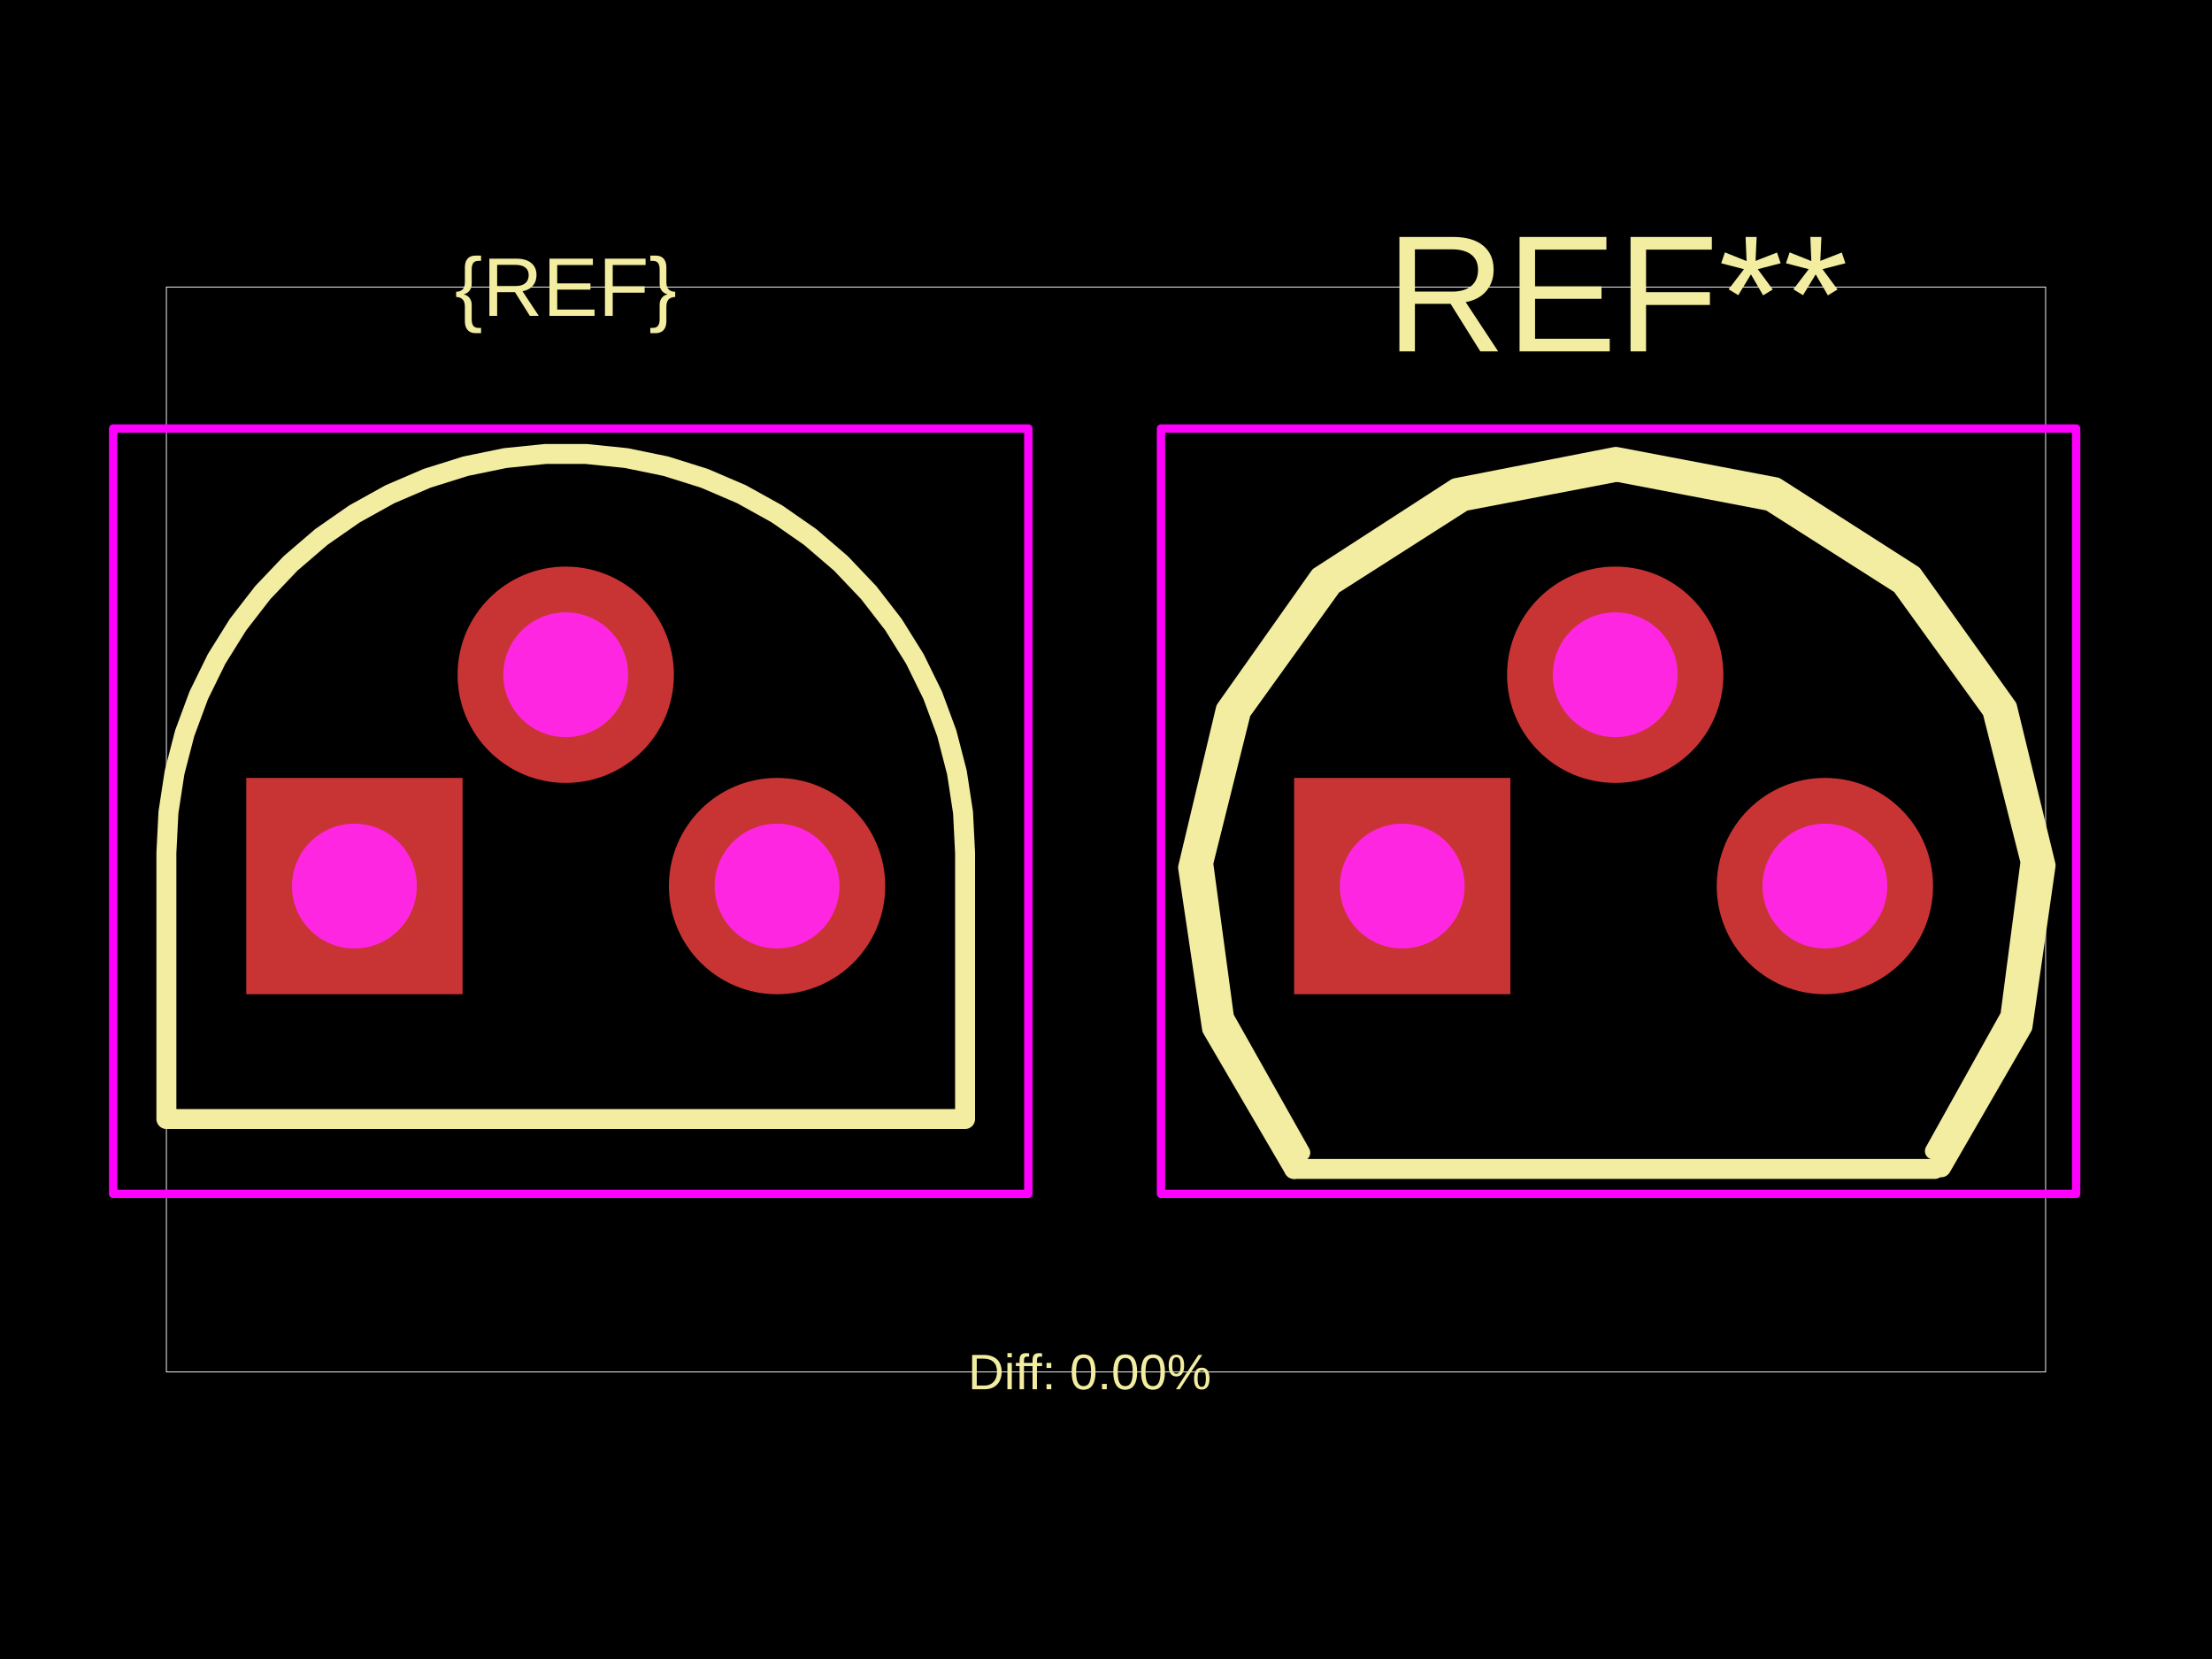
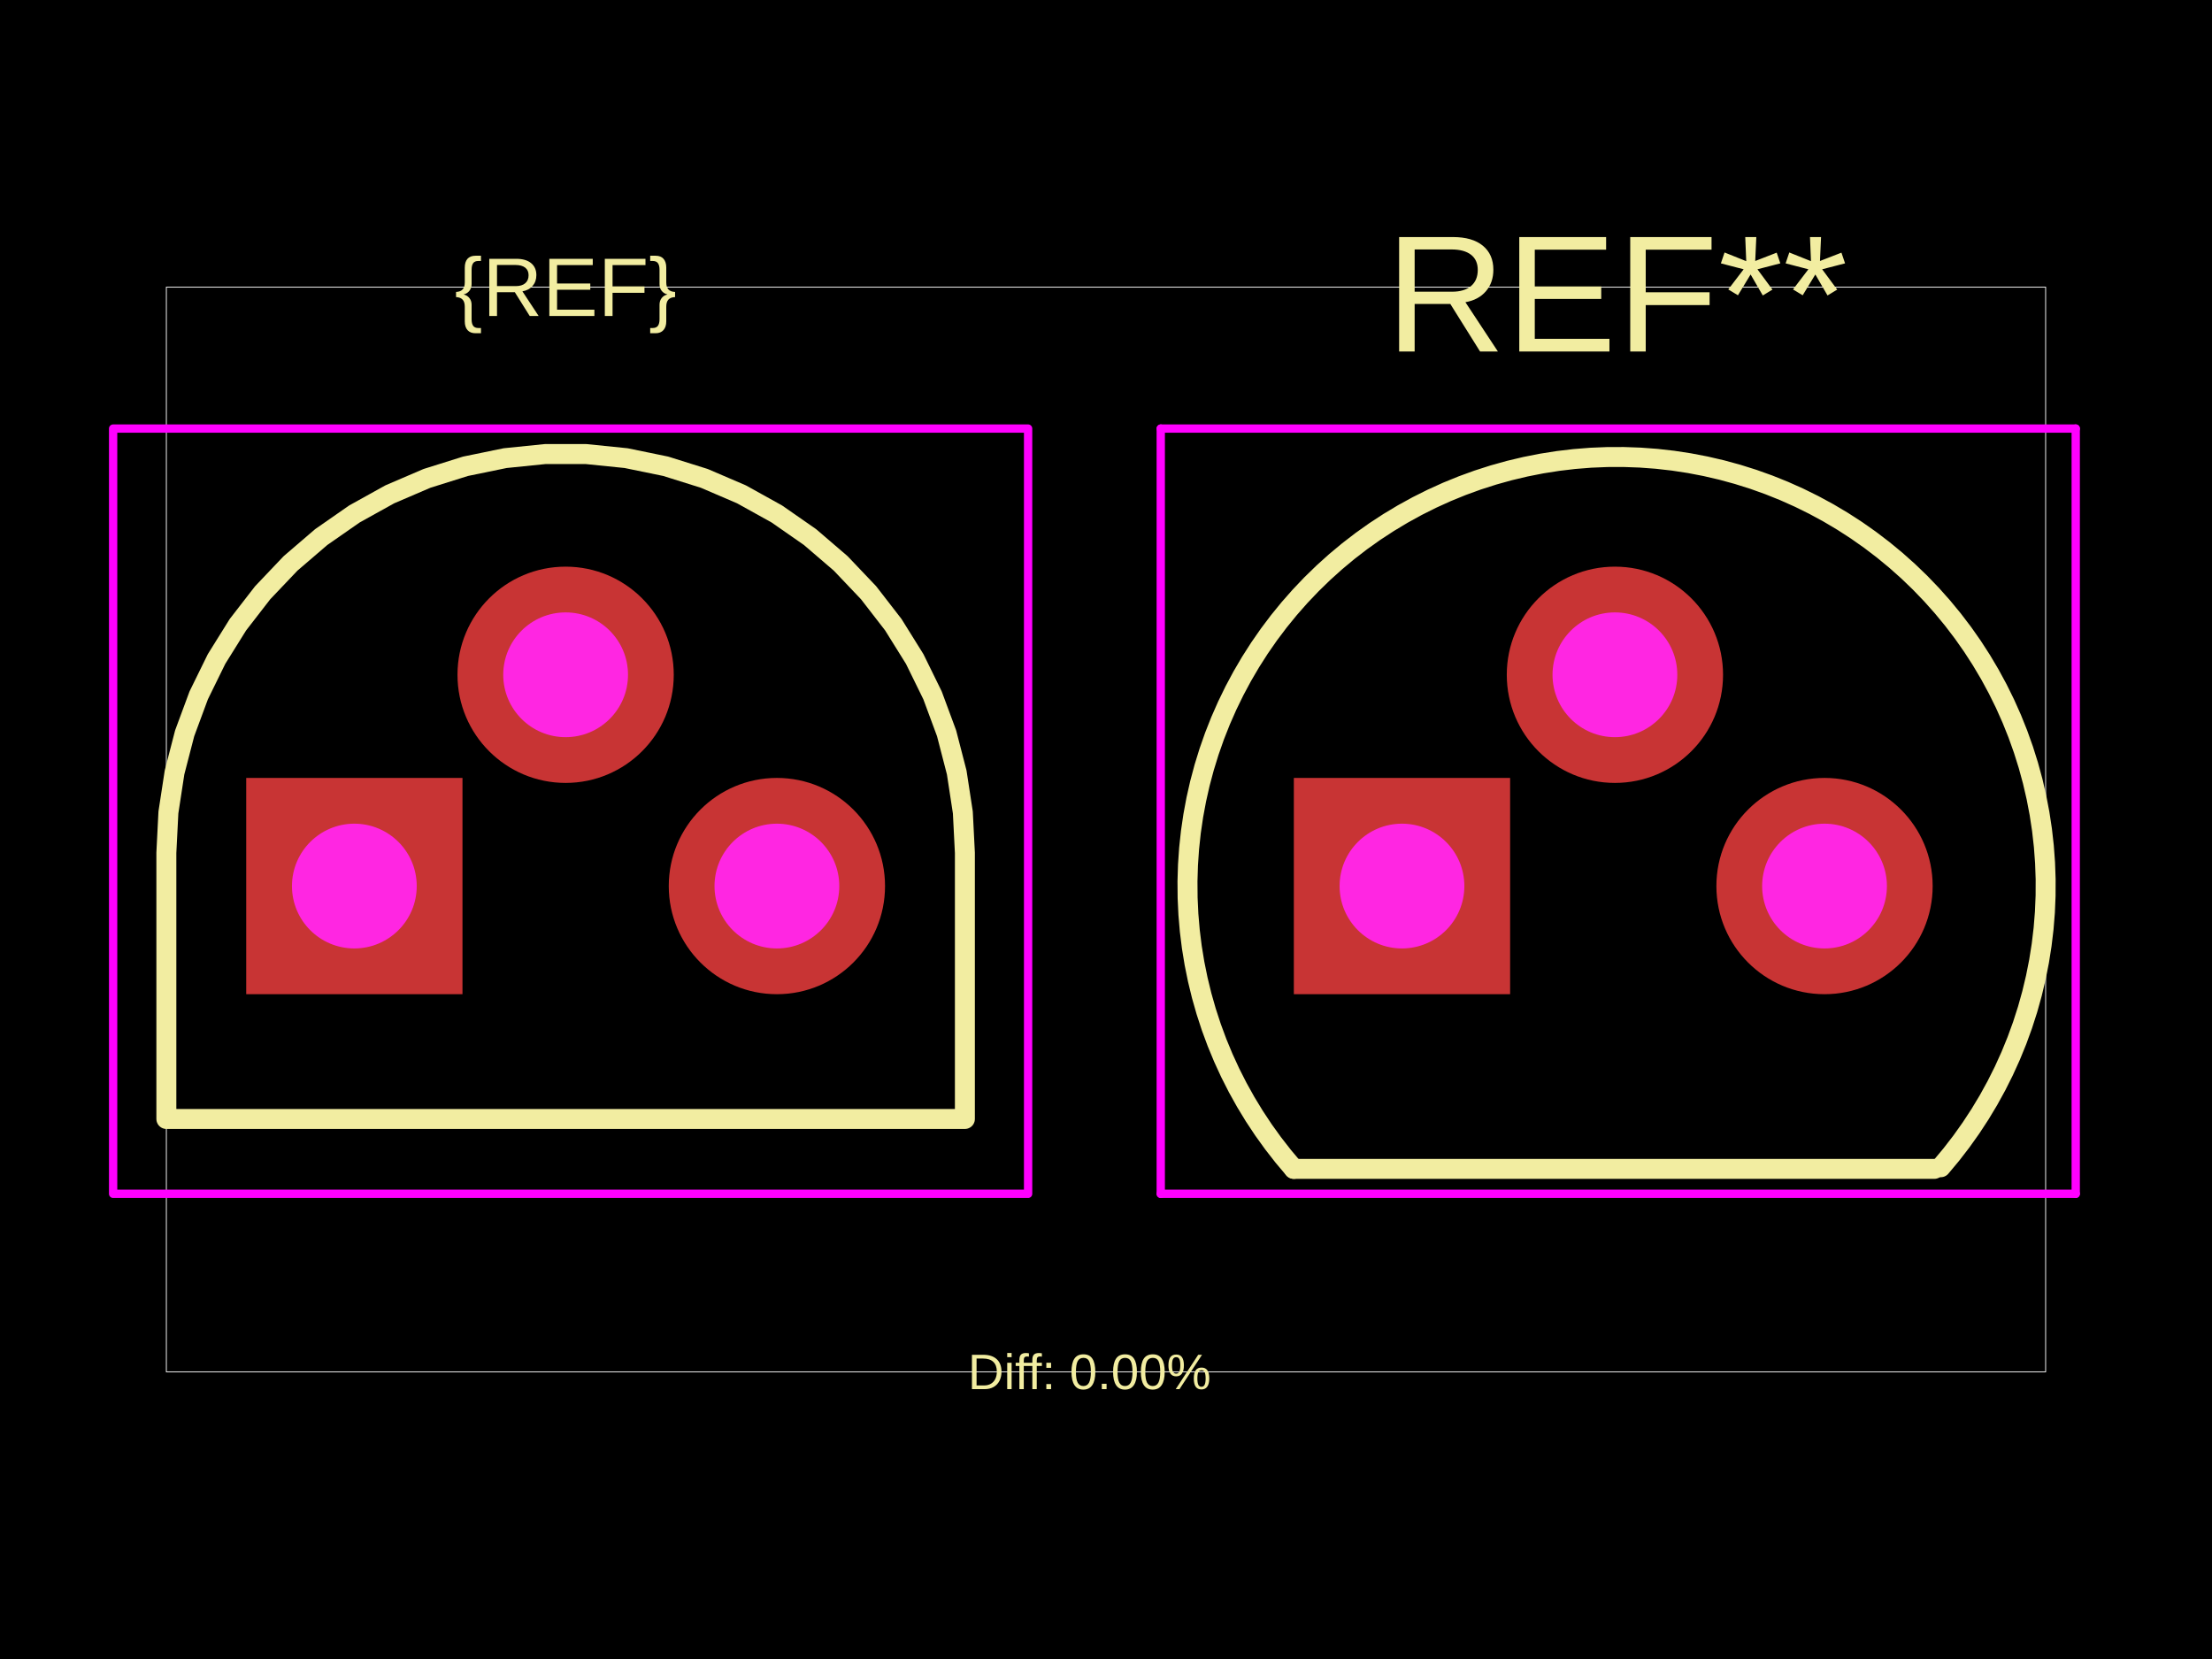
<svg xmlns="http://www.w3.org/2000/svg" width="800" height="600">
  <style />
  <rect class="boundary" x="0" y="0" fill="#000" width="800" height="600" data-type="pcb_background" data-pcb-layer="global" />
-   <rect class="pcb-boundary" fill="none" stroke="#fff" stroke-width="0.3" x="60.178" y="103.819" width="679.643" height="392.363" data-type="pcb_boundary" data-pcb-layer="global" />
-   <path class="pcb-silkscreen pcb-silkscreen-top" d="M 349.034 308.425 L 348.293 293.813 L 346.078 279.352 L 342.411 265.189 L 337.33 251.469 L 330.886 238.334 L 323.148 225.918 L 314.192 214.349 L 304.112 203.745 L 293.012 194.215 L 281.004 185.857 L 268.212 178.757 L 254.767 172.987 L 240.808 168.608 L 226.477 165.662 L 211.921 164.182 L 197.291 164.182 L 182.736 165.662 L 168.405 168.608 L 154.446 172.987 L 141.001 178.757 L 128.209 185.857 L 116.201 194.215 L 105.1 203.745 L 95.02 214.349 L 86.065 225.918 L 78.326 238.334 L 71.883 251.469 L 66.802 265.189 L 63.135 279.352 L 60.919 293.813 L 60.178 308.425 L 60.178 404.71 L 349.034 404.71 L 349.034 308.425 Z" fill="none" stroke="#f2eda1" stroke-width="7.221" stroke-linecap="round" stroke-linejoin="round" data-pcb-component-id="" data-pcb-silkscreen-path-id="" data-type="pcb_silkscreen_path" data-pcb-layer="top" />
-   <text x="0" y="0" dx="0" dy="0" fill="#f2eda1" font-family="Arial, sans-serif" font-size="30.089" text-anchor="middle" dominant-baseline="central" transform="matrix(1,0,0,1,204.6063,103.8186)" class="pcb-silkscreen-text pcb-silkscreen-top" data-pcb-silkscreen-text-id="pcb_component_1" stroke="none" data-type="pcb_silkscreen_text" data-pcb-layer="top">{REF}</text>
-   <path class="pcb-silkscreen pcb-silkscreen-top" d="M 468.028 422.764 L 699.715 422.764" fill="none" stroke="#f2eda1" stroke-width="7.221" stroke-linecap="round" stroke-linejoin="round" data-pcb-component-id="pcb_component_0" data-pcb-silkscreen-path-id="pcb_silkscreen_path_0" data-type="pcb_silkscreen_path" data-pcb-layer="top" />
-   <path class="pcb-silkscreen pcb-silkscreen-top" d="M 468.028 422.764 L 438.343 371.972 L 429.69 313.781 L 443.314 256.549 L 477.257 208.498 L 526.643 176.529 L 584.38 165.234 L 642.173 176.235 L 691.721 207.953 L 725.907 255.831 L 739.822 312.993 L 731.465 371.227 L 702.038 422.169" fill="none" stroke="#f2eda1" stroke-width="7.221" stroke-linecap="round" stroke-linejoin="round" data-pcb-component-id="pcb_component_0" data-pcb-silkscreen-path-id="pcb_silkscreen_path_1" data-type="pcb_silkscreen_path" data-pcb-layer="top" />
-   <path class="pcb-silkscreen pcb-silkscreen-top" d="M 470.867 416.889 L 443.278 367.919 L 435.76 312.216 L 449.377 257.683 L 482.2 212.055 L 529.572 181.803 L 584.774 171.218" fill="none" stroke="#f2eda1" stroke-width="6.018" stroke-linecap="round" stroke-linejoin="round" data-pcb-component-id="pcb_component_0" data-pcb-silkscreen-path-id="pcb_silkscreen_path_2" data-type="pcb_silkscreen_path" data-pcb-layer="top" />
-   <path class="pcb-silkscreen pcb-silkscreen-top" d="M 584.774 171.218 L 639.856 181.755 L 687.16 211.878 L 720.007 257.332 L 733.759 311.701 L 726.473 367.307 L 699.179 416.297" fill="none" stroke="#f2eda1" stroke-width="6.018" stroke-linecap="round" stroke-linejoin="round" data-pcb-component-id="pcb_component_0" data-pcb-silkscreen-path-id="pcb_silkscreen_path_3" data-type="pcb_silkscreen_path" data-pcb-layer="top" />
-   <text x="0" y="0" dx="0" dy="0" fill="#f2eda1" font-family="Arial, sans-serif" font-size="60.178" text-anchor="middle" dominant-baseline="central" transform="matrix(1,0,0,1,584.774,106.2258)" class="pcb-silkscreen-text pcb-silkscreen-top" data-pcb-silkscreen-text-id="pcb_component_0" stroke="none" data-type="pcb_silkscreen_text" data-pcb-layer="top">REF**</text>
-   <text x="0" y="0" dx="0" dy="0" fill="#f2eda1" font-family="Arial, sans-serif" font-size="18.054" text-anchor="middle" dominant-baseline="central" transform="matrix(1,0,0,1,394.0884,496.1814)" class="pcb-silkscreen-text pcb-silkscreen-top" data-pcb-silkscreen-text-id="" stroke="none" data-type="pcb_silkscreen_text" data-pcb-layer="top">Diff: 0.00%</text>
-   <polygon points="40.921,154.97 40.921,431.791 371.902,431.791 371.902,154.97" class="pcb-courtyard-outline pcb-courtyard-top" data-pcb-courtyard-outline-id="" data-type="pcb_courtyard_outline" data-pcb-layer="top" fill="none" stroke="#FF00FF" stroke-width="3.009" stroke-linejoin="round" />
-   <polygon points="419.885,154.97 419.885,431.791 750.866,431.791 750.866,154.97" class="pcb-courtyard-outline pcb-courtyard-top" data-pcb-courtyard-outline-id="pcb_courtyard_outline_0" data-type="pcb_courtyard_outline" data-pcb-layer="top" fill="none" stroke="#FF00FF" stroke-width="3.009" stroke-linejoin="round" />
+   <rect class="pcb-boundary" fill="none" stroke="#fff" stroke-width="0.3" x="60.166" y="103.858" width="679.667" height="392.284" data-type="pcb_boundary" data-pcb-layer="global" />
+   <path class="pcb-silkscreen pcb-silkscreen-top" d="M 348.965 308.423 L 348.224 293.815 L 346.009 279.356 L 342.342 265.195 L 337.262 251.479 L 330.82 238.346 L 323.083 225.933 L 314.13 214.366 L 304.052 203.764 L 292.953 194.236 L 280.947 185.88 L 268.158 178.781 L 254.716 173.013 L 240.76 168.634 L 226.432 165.689 L 211.879 164.209 L 197.252 164.209 L 182.699 165.689 L 168.371 168.634 L 154.415 173.013 L 140.973 178.781 L 128.184 185.88 L 116.178 194.236 L 105.079 203.764 L 95.001 214.366 L 86.048 225.933 L 78.311 238.346 L 71.869 251.479 L 66.789 265.195 L 63.122 279.356 L 60.907 293.815 L 60.166 308.423 L 60.166 404.689 L 348.965 404.689 L 348.965 308.423 Z" fill="none" stroke="#f2eda1" stroke-width="7.22" stroke-linecap="round" stroke-linejoin="round" data-pcb-component-id="" data-pcb-silkscreen-path-id="" data-type="pcb_silkscreen_path" data-pcb-layer="top" />
+   <text x="0" y="0" dx="0" dy="0" fill="#f2eda1" font-family="Arial, sans-serif" font-size="30.083" text-anchor="middle" dominant-baseline="central" transform="matrix(1,0,0,1,204.5655,103.8578)" class="pcb-silkscreen-text pcb-silkscreen-top" data-pcb-silkscreen-text-id="pcb_component_1" stroke="none" data-type="pcb_silkscreen_text" data-pcb-layer="top">{REF}</text>
+   <text x="0" y="0" dx="0" dy="0" fill="#f2eda1" font-family="Arial, sans-serif" font-size="60.166" text-anchor="middle" dominant-baseline="central" transform="matrix(1,0,0,1,584.6573,106.2644)" class="pcb-silkscreen-text pcb-silkscreen-top" data-pcb-silkscreen-text-id="pcb_component_0" stroke="none" data-type="pcb_silkscreen_text" data-pcb-layer="top">REF**</text>
+   <path class="pcb-silkscreen pcb-silkscreen-top" d="M 467.935 422.739 L 699.575 422.739" fill="none" stroke="#f2eda1" stroke-width="7.22" stroke-linecap="round" stroke-linejoin="round" data-pcb-component-id="pcb_component_0" data-pcb-silkscreen-path-id="pcb_silkscreen_path_0" data-type="pcb_silkscreen_path" data-pcb-layer="top" />
+   <path class="pcb-silkscreen pcb-silkscreen-top" d="M 467.935 422.739 L 464.089 418.177 L 460.422 413.47 L 456.938 408.625 L 453.643 403.65 L 450.542 398.553 L 447.639 393.339 L 444.938 388.018 L 442.445 382.597 L 440.161 377.085 L 438.091 371.488 L 436.237 365.816 L 434.603 360.077 L 433.191 354.28 L 432.003 348.432 L 431.04 342.543 L 430.305 336.622 L 429.798 330.676 L 429.519 324.716 L 429.47 318.749 L 429.651 312.785 L 430.06 306.832 L 430.698 300.899 L 431.564 294.995 L 432.656 289.129 L 433.972 283.309 L 435.512 277.544 L 437.272 271.842 L 439.249 266.212 L 441.442 260.663 L 443.846 255.201 L 446.459 249.837 L 449.276 244.576 L 452.293 239.428 L 455.505 234.4 L 458.909 229.499 L 462.499 224.732 L 466.269 220.107 L 470.214 215.63 L 474.328 211.308 L 478.605 207.148 L 483.039 203.155 L 487.624 199.335 L 492.351 195.694 L 497.216 192.238 L 502.209 188.972 L 507.325 185.9 L 512.554 183.026 L 517.891 180.356 L 523.326 177.893 L 528.851 175.641 L 534.459 173.603 L 540.142 171.781 L 545.89 170.18 L 551.695 168.801 L 557.549 167.646 L 563.444 166.717 L 569.369 166.015 L 575.318 165.541 L 581.28 165.297 L 587.247 165.282 L 593.21 165.496 L 599.16 165.939 L 605.089 166.611 L 610.988 167.51 L 616.848 168.635 L 622.661 169.985 L 628.417 171.557 L 634.109 173.349 L 639.727 175.359 L 645.264 177.583 L 650.711 180.019 L 656.061 182.662 L 661.305 185.508 L 666.436 188.555 L 671.446 191.796 L 676.328 195.227 L 681.074 198.844 L 685.678 202.64 L 690.132 206.61 L 694.431 210.749 L 698.567 215.05 L 702.535 219.507 L 706.328 224.113 L 709.942 228.861 L 713.37 233.745 L 716.608 238.757 L 719.652 243.89 L 722.495 249.136 L 725.135 254.487 L 727.567 259.936 L 729.788 265.474 L 731.794 271.094 L 733.583 276.786 L 735.152 282.544 L 736.498 288.357 L 737.62 294.217 L 738.515 300.117 L 739.183 306.046 L 739.623 311.997 L 739.834 317.96 L 739.815 323.927 L 739.567 329.889 L 739.09 335.837 L 738.384 341.763 L 737.452 347.656 L 736.293 353.51 L 734.91 359.314 L 733.306 365.062 L 731.481 370.743 L 729.44 376.35 L 727.184 381.874 L 724.718 387.308 L 722.044 392.642 L 719.168 397.87 L 716.092 402.984 L 712.823 407.975 L 709.364 412.837 L 705.72 417.563 L 701.898 422.145" fill="none" stroke="#f2eda1" stroke-width="7.22" stroke-linecap="round" stroke-linejoin="round" data-pcb-component-id="pcb_component_0" data-pcb-silkscreen-path-id="pcb_silkscreen_path_1" data-type="pcb_silkscreen_path" data-pcb-layer="top" />
+   <text x="0" y="0" dx="0" dy="0" fill="#f2eda1" font-family="Arial, sans-serif" font-size="18.05" text-anchor="middle" dominant-baseline="central" transform="matrix(1,0,0,1,394.0097,496.1422)" class="pcb-silkscreen-text pcb-silkscreen-top" data-pcb-silkscreen-text-id="" stroke="none" data-type="pcb_silkscreen_text" data-pcb-layer="top">Diff: 0.00%</text>
+   <polygon points="40.913,154.999 40.913,431.764 371.828,431.764 371.828,154.999" class="pcb-courtyard-outline pcb-courtyard-top" data-pcb-courtyard-outline-id="" data-type="pcb_courtyard_outline" data-pcb-layer="top" fill="none" stroke="#FF00FF" stroke-width="3.008" stroke-linejoin="round" />
+   <polygon points="419.802,154.999 419.802,431.764" class="pcb-courtyard-outline pcb-courtyard-top" data-pcb-courtyard-outline-id="pcb_courtyard_outline_0" data-type="pcb_courtyard_outline" data-pcb-layer="top" fill="none" stroke="#FF00FF" stroke-width="3.008" stroke-linejoin="round" />
+   <polygon points="419.802,154.999 750.716,154.999" class="pcb-courtyard-outline pcb-courtyard-top" data-pcb-courtyard-outline-id="pcb_courtyard_outline_1" data-type="pcb_courtyard_outline" data-pcb-layer="top" fill="none" stroke="#FF00FF" stroke-width="3.008" stroke-linejoin="round" />
+   <polygon points="750.716,431.764 419.802,431.764" class="pcb-courtyard-outline pcb-courtyard-top" data-pcb-courtyard-outline-id="pcb_courtyard_outline_2" data-type="pcb_courtyard_outline" data-pcb-layer="top" fill="none" stroke="#FF00FF" stroke-width="3.008" stroke-linejoin="round" />
+   <polygon points="750.716,431.764 750.716,154.999" class="pcb-courtyard-outline pcb-courtyard-top" data-pcb-courtyard-outline-id="pcb_courtyard_outline_3" data-type="pcb_courtyard_outline" data-pcb-layer="top" fill="none" stroke="#FF00FF" stroke-width="3.008" stroke-linejoin="round" />
  <g data-type="pcb_plated_hole" data-pcb-layer="through">
-     <rect class="pcb-hole-outer-pad" fill="rgb(200, 52, 52)" x="89.064" y="281.345" width="78.232" height="78.232" data-type="pcb_plated_hole" data-pcb-layer="top" />
-     <circle class="pcb-hole-inner" fill="#FF26E2" cx="128.18" cy="320.461" r="22.567" data-type="pcb_plated_hole_drill" data-pcb-layer="drill" />
+     <rect class="pcb-hole-outer-pad" fill="rgb(200, 52, 52)" x="89.046" y="281.348" width="78.216" height="78.216" data-type="pcb_plated_hole" data-pcb-layer="top" />
+     <circle class="pcb-hole-inner" fill="#FF26E2" cx="128.154" cy="320.457" r="22.562" data-type="pcb_plated_hole_drill" data-pcb-layer="drill" />
  </g>
  <g data-type="pcb_plated_hole" data-pcb-layer="through">
-     <circle class="pcb-hole-outer" fill="rgb(200, 52, 52)" cx="204.606" cy="244.034" r="39.116" data-type="pcb_plated_hole" data-pcb-layer="top" />
-     <circle class="pcb-hole-inner" fill="#FF26E2" cx="204.606" cy="244.034" r="22.567" data-type="pcb_plated_hole_drill" data-pcb-layer="drill" />
+     <circle class="pcb-hole-outer" fill="rgb(200, 52, 52)" cx="204.566" cy="244.045" r="39.108" data-type="pcb_plated_hole" data-pcb-layer="top" />
+     <circle class="pcb-hole-inner" fill="#FF26E2" cx="204.566" cy="244.045" r="22.562" data-type="pcb_plated_hole_drill" data-pcb-layer="drill" />
  </g>
  <g data-type="pcb_plated_hole" data-pcb-layer="through">
-     <circle class="pcb-hole-outer" fill="rgb(200, 52, 52)" cx="281.033" cy="320.461" r="39.116" data-type="pcb_plated_hole" data-pcb-layer="top" />
-     <circle class="pcb-hole-inner" fill="#FF26E2" cx="281.033" cy="320.461" r="22.567" data-type="pcb_plated_hole_drill" data-pcb-layer="drill" />
+     <circle class="pcb-hole-outer" fill="rgb(200, 52, 52)" cx="280.977" cy="320.457" r="39.108" data-type="pcb_plated_hole" data-pcb-layer="top" />
+     <circle class="pcb-hole-inner" fill="#FF26E2" cx="280.977" cy="320.457" r="22.562" data-type="pcb_plated_hole_drill" data-pcb-layer="drill" />
  </g>
  <g data-type="pcb_plated_hole" data-pcb-layer="through">
-     <rect class="pcb-hole-outer-pad" fill="rgb(200, 52, 52)" x="468.028" y="281.345" width="78.232" height="78.232" data-type="pcb_plated_hole" data-pcb-layer="top" />
-     <circle class="pcb-hole-inner" fill="#FF26E2" cx="507.144" cy="320.461" r="22.567" data-type="pcb_plated_hole_drill" data-pcb-layer="drill" />
+     <rect class="pcb-hole-outer-pad" fill="rgb(200, 52, 52)" x="467.935" y="281.348" width="78.216" height="78.216" data-type="pcb_plated_hole" data-pcb-layer="top" />
+     <circle class="pcb-hole-inner" fill="#FF26E2" cx="507.043" cy="320.457" r="22.562" data-type="pcb_plated_hole_drill" data-pcb-layer="drill" />
  </g>
  <g data-type="pcb_plated_hole" data-pcb-layer="through">
-     <circle class="pcb-hole-outer" fill="rgb(200, 52, 52)" cx="584.172" cy="244.034" r="39.116" data-type="pcb_plated_hole" data-pcb-layer="top" />
-     <circle class="pcb-hole-inner" fill="#FF26E2" cx="584.172" cy="244.034" r="22.567" data-type="pcb_plated_hole_drill" data-pcb-layer="drill" />
+     <circle class="pcb-hole-outer" fill="rgb(200, 52, 52)" cx="584.056" cy="244.045" r="39.108" data-type="pcb_plated_hole" data-pcb-layer="top" />
+     <circle class="pcb-hole-inner" fill="#FF26E2" cx="584.056" cy="244.045" r="22.562" data-type="pcb_plated_hole_drill" data-pcb-layer="drill" />
  </g>
  <g data-type="pcb_plated_hole" data-pcb-layer="through">
-     <circle class="pcb-hole-outer" fill="rgb(200, 52, 52)" cx="659.997" cy="320.461" r="39.116" data-type="pcb_plated_hole" data-pcb-layer="top" />
-     <circle class="pcb-hole-inner" fill="#FF26E2" cx="659.997" cy="320.461" r="22.567" data-type="pcb_plated_hole_drill" data-pcb-layer="drill" />
+     <circle class="pcb-hole-outer" fill="rgb(200, 52, 52)" cx="659.865" cy="320.457" r="39.108" data-type="pcb_plated_hole" data-pcb-layer="top" />
+     <circle class="pcb-hole-inner" fill="#FF26E2" cx="659.865" cy="320.457" r="22.562" data-type="pcb_plated_hole_drill" data-pcb-layer="drill" />
  </g>
</svg>
